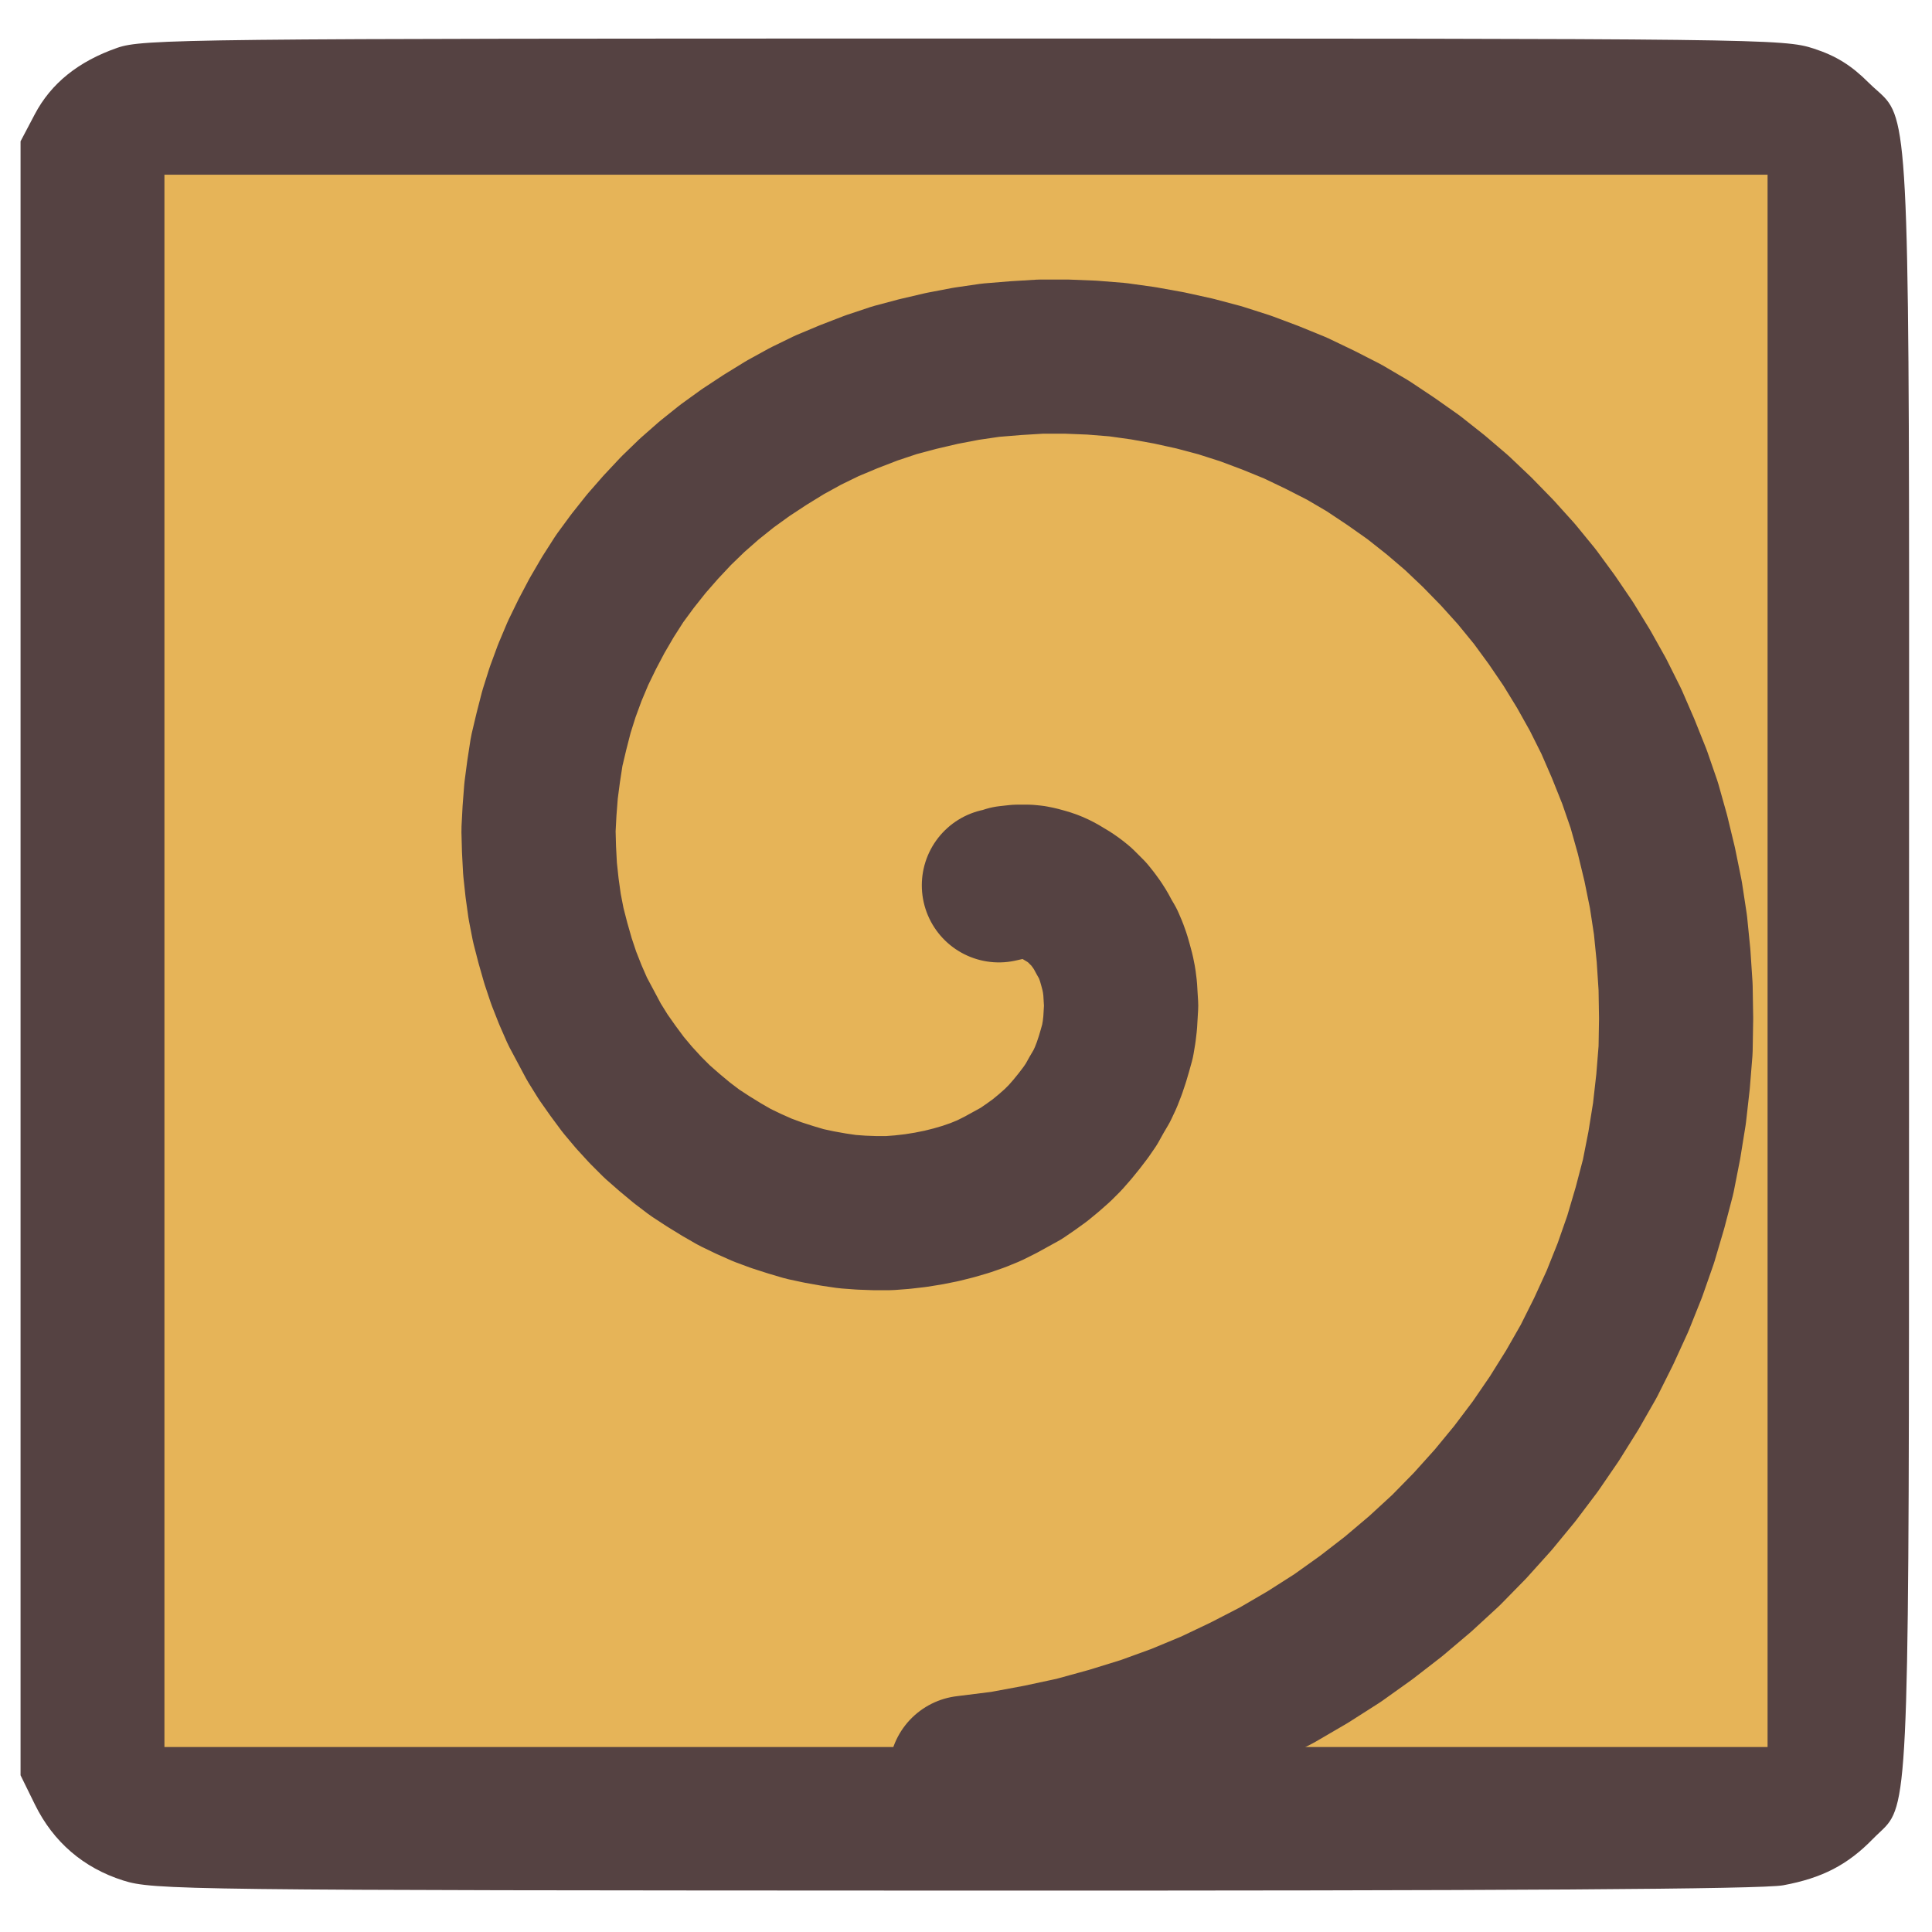
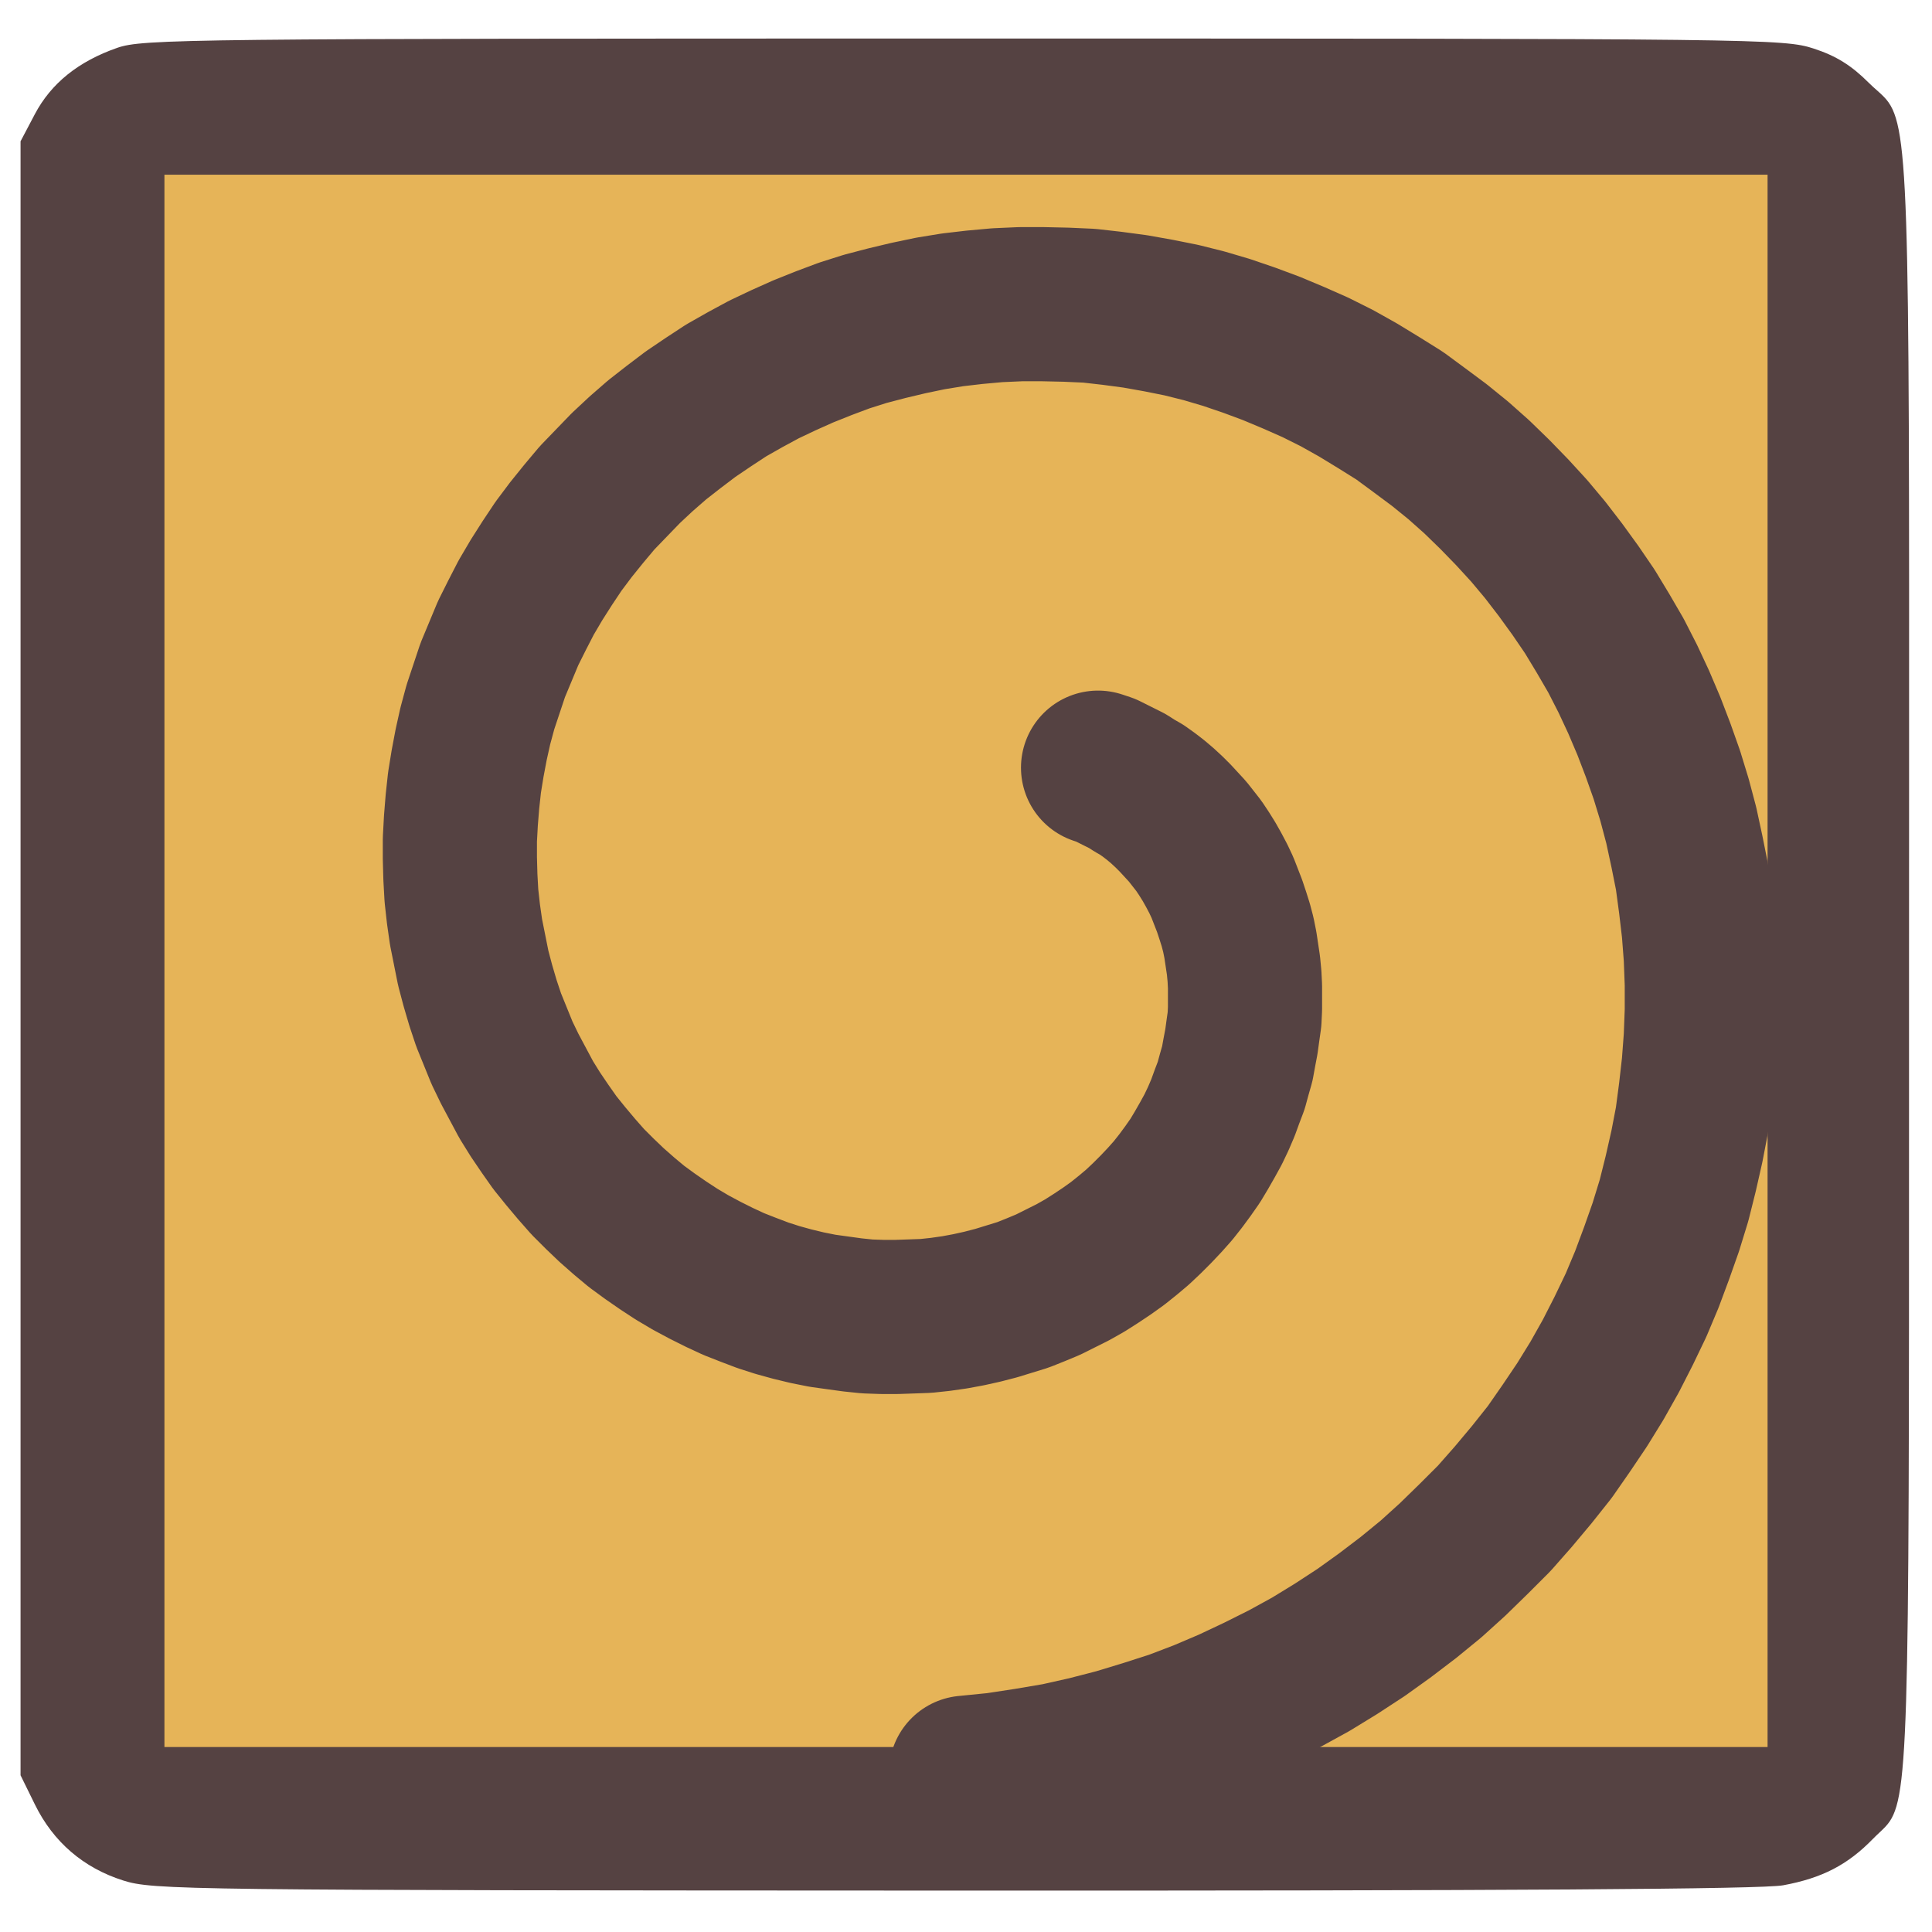
<svg xmlns="http://www.w3.org/2000/svg" viewBox="324 140 376 376">
  <path d="M671.03 506.91C666.93 507.67 617.89 507.98 509.57 507.94C359.18 507.89 353.8 507.82 347.96 505.97C340.24 503.52 334.38 498.48 330.81 491.22L328 485.5V167.5L330.77 162.24C333.94 156.22 339.25 151.95 346.82 149.31C351.73 147.59 360.28 147.5 511.5 147.5C667.23 147.5 671.14 147.55 677 149.46C681.32 150.87 684.31 152.72 687.67 156.09C688.85 157.26 689.85 158.01 690.7 158.91C695.58 164.03 695.58 173.8 695.54 293.97C695.53 304.32 695.53 315.5 695.53 327.56C695.52 338 695.53 347.78 695.53 356.94C695.53 481.37 695.53 490.53 690.97 495.47C690.27 496.23 689.47 496.89 688.54 497.84C683.6 502.93 678.62 505.51 671.03 506.91Z" fill="#554242" />
  <rect x="356" y="174" width="312" height="306" fill="#E6B458" />
-   <path d="M518.4 312.3 L519.3 312.1 L520.2 311.8 L521.1 311.7 L522.0 311.6 L523.0 311.6 L524.0 311.6 L525.0 311.7 L526.0 311.9 L527.1 312.2 L528.1 312.5 L529.1 312.9 L530.1 313.4 L531.1 314.0 L532.1 314.6 L533.1 315.3 L534.1 316.1 L535.0 317.0 L535.9 317.9 L536.7 318.9 L537.5 320.0 L538.2 321.1 L538.9 322.4 L539.6 323.6 L540.2 325.0 L540.7 326.4 L541.1 327.8 L541.5 329.3 L541.8 330.8 L542.0 332.4 L542.1 334.1 L542.2 335.7 L542.1 337.4 L542.0 339.1 L541.8 340.8 L541.5 342.6 L541.0 344.4 L540.5 346.1 L539.9 347.9 L539.2 349.7 L538.4 351.4 L537.4 353.1 L536.4 354.9 L535.3 356.5 L534.0 358.2 L532.7 359.8 L531.3 361.4 L529.8 362.9 L528.1 364.4 L526.4 365.8 L524.6 367.1 L522.7 368.4 L520.7 369.5 L518.7 370.6 L516.5 371.7 L514.3 372.6 L512.0 373.4 L509.6 374.1 L507.2 374.7 L504.7 375.2 L502.2 375.6 L499.6 375.9 L497.0 376.1 L494.3 376.1 L491.6 376.0 L488.9 375.8 L486.2 375.4 L483.4 374.9 L480.6 374.3 L477.9 373.5 L475.1 372.6 L472.4 371.6 L469.7 370.4 L467.0 369.1 L464.4 367.6 L461.8 366.0 L459.2 364.3 L456.7 362.4 L454.3 360.4 L451.9 358.3 L449.6 356.0 L447.4 353.6 L445.3 351.1 L443.3 348.4 L441.4 345.7 L439.6 342.8 L438.0 339.8 L436.4 336.8 L435.0 333.6 L433.7 330.3 L432.6 327.0 L431.6 323.5 L430.7 320.0 L430.0 316.4 L429.5 312.8 L429.1 309.1 L428.9 305.3 L428.8 301.6 L429.0 297.8 L429.3 293.9 L429.8 290.1 L430.4 286.2 L431.3 282.4 L432.3 278.5 L433.5 274.7 L434.9 270.9 L436.5 267.1 L438.3 263.4 L440.2 259.8 L442.3 256.2 L444.6 252.6 L447.1 249.2 L449.8 245.8 L452.6 242.6 L455.6 239.4 L458.7 236.4 L462.0 233.5 L465.5 230.7 L469.1 228.1 L472.9 225.6 L476.8 223.2 L480.8 221.0 L484.9 219.0 L489.2 217.2 L493.6 215.5 L498.1 214.0 L502.6 212.8 L507.3 211.7 L512.0 210.8 L516.8 210.1 L521.7 209.7 L526.6 209.4 L531.5 209.4 L536.5 209.6 L541.5 210.0 L546.5 210.7 L551.5 211.6 L556.5 212.7 L561.4 214.0 L566.4 215.6 L571.2 217.4 L576.1 219.4 L580.9 221.7 L585.6 224.1 L590.2 226.8 L594.7 229.8 L599.1 232.9 L603.4 236.3 L607.5 239.8 L611.5 243.6 L615.4 247.6 L619.1 251.7 L622.7 256.1 L626.0 260.6 L629.2 265.3 L632.2 270.2 L635.0 275.2 L637.6 280.4 L639.9 285.7 L642.1 291.2 L644.0 296.7 L645.6 302.4 L647.0 308.2 L648.2 314.1 L649.1 320.0 L649.7 326.0 L650.1 332.1 L650.2 338.2 L650.1 344.3 L649.6 350.5 L648.9 356.7 L647.9 362.9 L646.7 369.0 L645.1 375.1 L643.3 381.2 L641.2 387.2 L638.8 393.2 L636.1 399.1 L633.2 404.9 L630.0 410.5 L626.5 416.1 L622.8 421.5 L618.8 426.8 L614.6 431.9 L610.1 436.9 L605.4 441.7 L600.4 446.3 L595.2 450.7 L589.9 454.8 L584.3 458.8 L578.5 462.5 L572.5 466.0 L566.3 469.2 L560.0 472.2 L553.5 474.9 L546.9 477.3 L540.1 479.4 L533.2 481.3 L526.2 482.8 L519.2 484.1 L512.0 485.0" stroke="#554242" stroke-width="30" stroke-linecap="round" stroke-linejoin="round" fill="none" />
+   <path d="M537.7 289.4 L539.2 289.9 L540.6 290.6 L542.0 291.3 L543.4 292.0 L544.8 292.9 L546.2 293.7 L547.6 294.7 L548.9 295.7 L550.2 296.8 L551.5 298.0 L552.7 299.2 L553.9 300.5 L555.1 301.8 L556.2 303.2 L557.3 304.6 L558.3 306.1 L559.3 307.7 L560.2 309.3 L561.1 311.0 L561.9 312.7 L562.6 314.5 L563.3 316.3 L563.9 318.1 L564.5 320.0 L565.0 321.9 L565.4 323.9 L565.7 325.9 L566.0 327.9 L566.2 330.0 L566.3 332.0 L566.3 334.1 L566.3 336.3 L566.2 338.4 L565.9 340.5 L565.6 342.7 L565.2 344.8 L564.8 347.0 L564.2 349.1 L563.6 351.3 L562.8 353.4 L562.0 355.6 L561.1 357.7 L560.1 359.8 L559.0 361.8 L557.8 363.9 L556.6 365.9 L555.2 367.9 L553.8 369.8 L552.3 371.7 L550.7 373.5 L549.0 375.3 L547.2 377.1 L545.4 378.8 L543.5 380.4 L541.5 382.0 L539.4 383.5 L537.3 384.9 L535.1 386.3 L532.8 387.6 L530.4 388.8 L528.0 390.0 L525.6 391.0 L523.1 392.0 L520.5 392.8 L517.9 393.6 L515.2 394.3 L512.5 394.9 L509.8 395.4 L507.0 395.8 L504.2 396.1 L501.4 396.2 L498.5 396.3 L495.7 396.3 L492.8 396.2 L489.9 395.9 L487.0 395.5 L484.1 395.1 L481.1 394.5 L478.2 393.8 L475.3 393.0 L472.5 392.1 L469.6 391.0 L466.8 389.9 L464.0 388.6 L461.2 387.2 L458.4 385.7 L455.7 384.1 L453.1 382.4 L450.5 380.6 L447.9 378.7 L445.5 376.7 L443.0 374.5 L440.7 372.3 L438.4 370.0 L436.2 367.5 L434.1 365.0 L432.0 362.4 L430.1 359.7 L428.2 356.9 L426.4 354.0 L424.8 351.0 L423.2 348.0 L421.7 344.9 L420.4 341.7 L419.1 338.5 L418.0 335.2 L417.0 331.8 L416.1 328.4 L415.4 324.9 L414.7 321.4 L414.2 317.9 L413.8 314.3 L413.6 310.7 L413.5 307.0 L413.5 303.4 L413.7 299.7 L414.0 296.0 L414.4 292.3 L415.0 288.6 L415.7 284.9 L416.5 281.3 L417.5 277.6 L418.7 274.0 L419.9 270.4 L421.4 266.8 L422.9 263.2 L424.6 259.8 L426.4 256.3 L428.4 252.9 L430.5 249.6 L432.7 246.3 L435.1 243.1 L437.6 240.0 L440.2 236.9 L443.0 234.0 L445.8 231.1 L448.8 228.3 L451.9 225.6 L455.1 223.1 L458.4 220.6 L461.8 218.3 L465.3 216.0 L469.0 213.9 L472.7 211.9 L476.5 210.1 L480.3 208.4 L484.3 206.8 L488.3 205.3 L492.4 204.0 L496.6 202.9 L500.8 201.9 L505.1 201.0 L509.4 200.3 L513.7 199.8 L518.1 199.4 L522.6 199.2 L527.0 199.2 L531.5 199.3 L536.0 199.5 L540.4 200.0 L544.9 200.6 L549.4 201.4 L553.9 202.3 L558.3 203.4 L562.7 204.7 L567.1 206.2 L571.4 207.8 L575.7 209.6 L580.0 211.5 L584.2 213.6 L588.3 215.9 L592.4 218.4 L596.4 220.9 L600.2 223.7 L604.1 226.6 L607.8 229.6 L611.4 232.8 L614.9 236.2 L618.3 239.7 L621.6 243.3 L624.7 247.0 L627.7 250.9 L630.6 254.9 L633.4 259.0 L636.0 263.3 L638.5 267.6 L640.8 272.1 L642.9 276.6 L644.9 281.3 L646.7 286.0 L648.4 290.8 L649.9 295.7 L651.2 300.6 L652.3 305.7 L653.3 310.7 L654.0 315.9 L654.6 321.0 L655.0 326.2 L655.2 331.5 L655.2 336.7 L655.0 342.0 L654.6 347.3 L654.0 352.6 L653.3 357.9 L652.3 363.1 L651.1 368.4 L649.8 373.6 L648.2 378.8 L646.4 383.9 L644.5 389.0 L642.4 394.0 L640.0 399.0 L637.5 403.9 L634.8 408.7 L631.9 413.4 L628.8 418.0 L625.6 422.6 L622.1 427.0 L618.5 431.3 L614.8 435.5 L610.8 439.5 L606.7 443.5 L602.5 447.3 L598.1 450.9 L593.5 454.4 L588.9 457.7 L584.0 460.9 L579.1 463.9 L574.0 466.7 L568.8 469.3 L563.5 471.8 L558.1 474.1 L552.6 476.2 L547.0 478.0 L541.4 479.7 L535.6 481.2 L529.8 482.5 L523.9 483.5 L518.0 484.4 L512.0 485.0" stroke="#554242" stroke-width="30" stroke-linecap="round" stroke-linejoin="round" fill="none" />
</svg>
